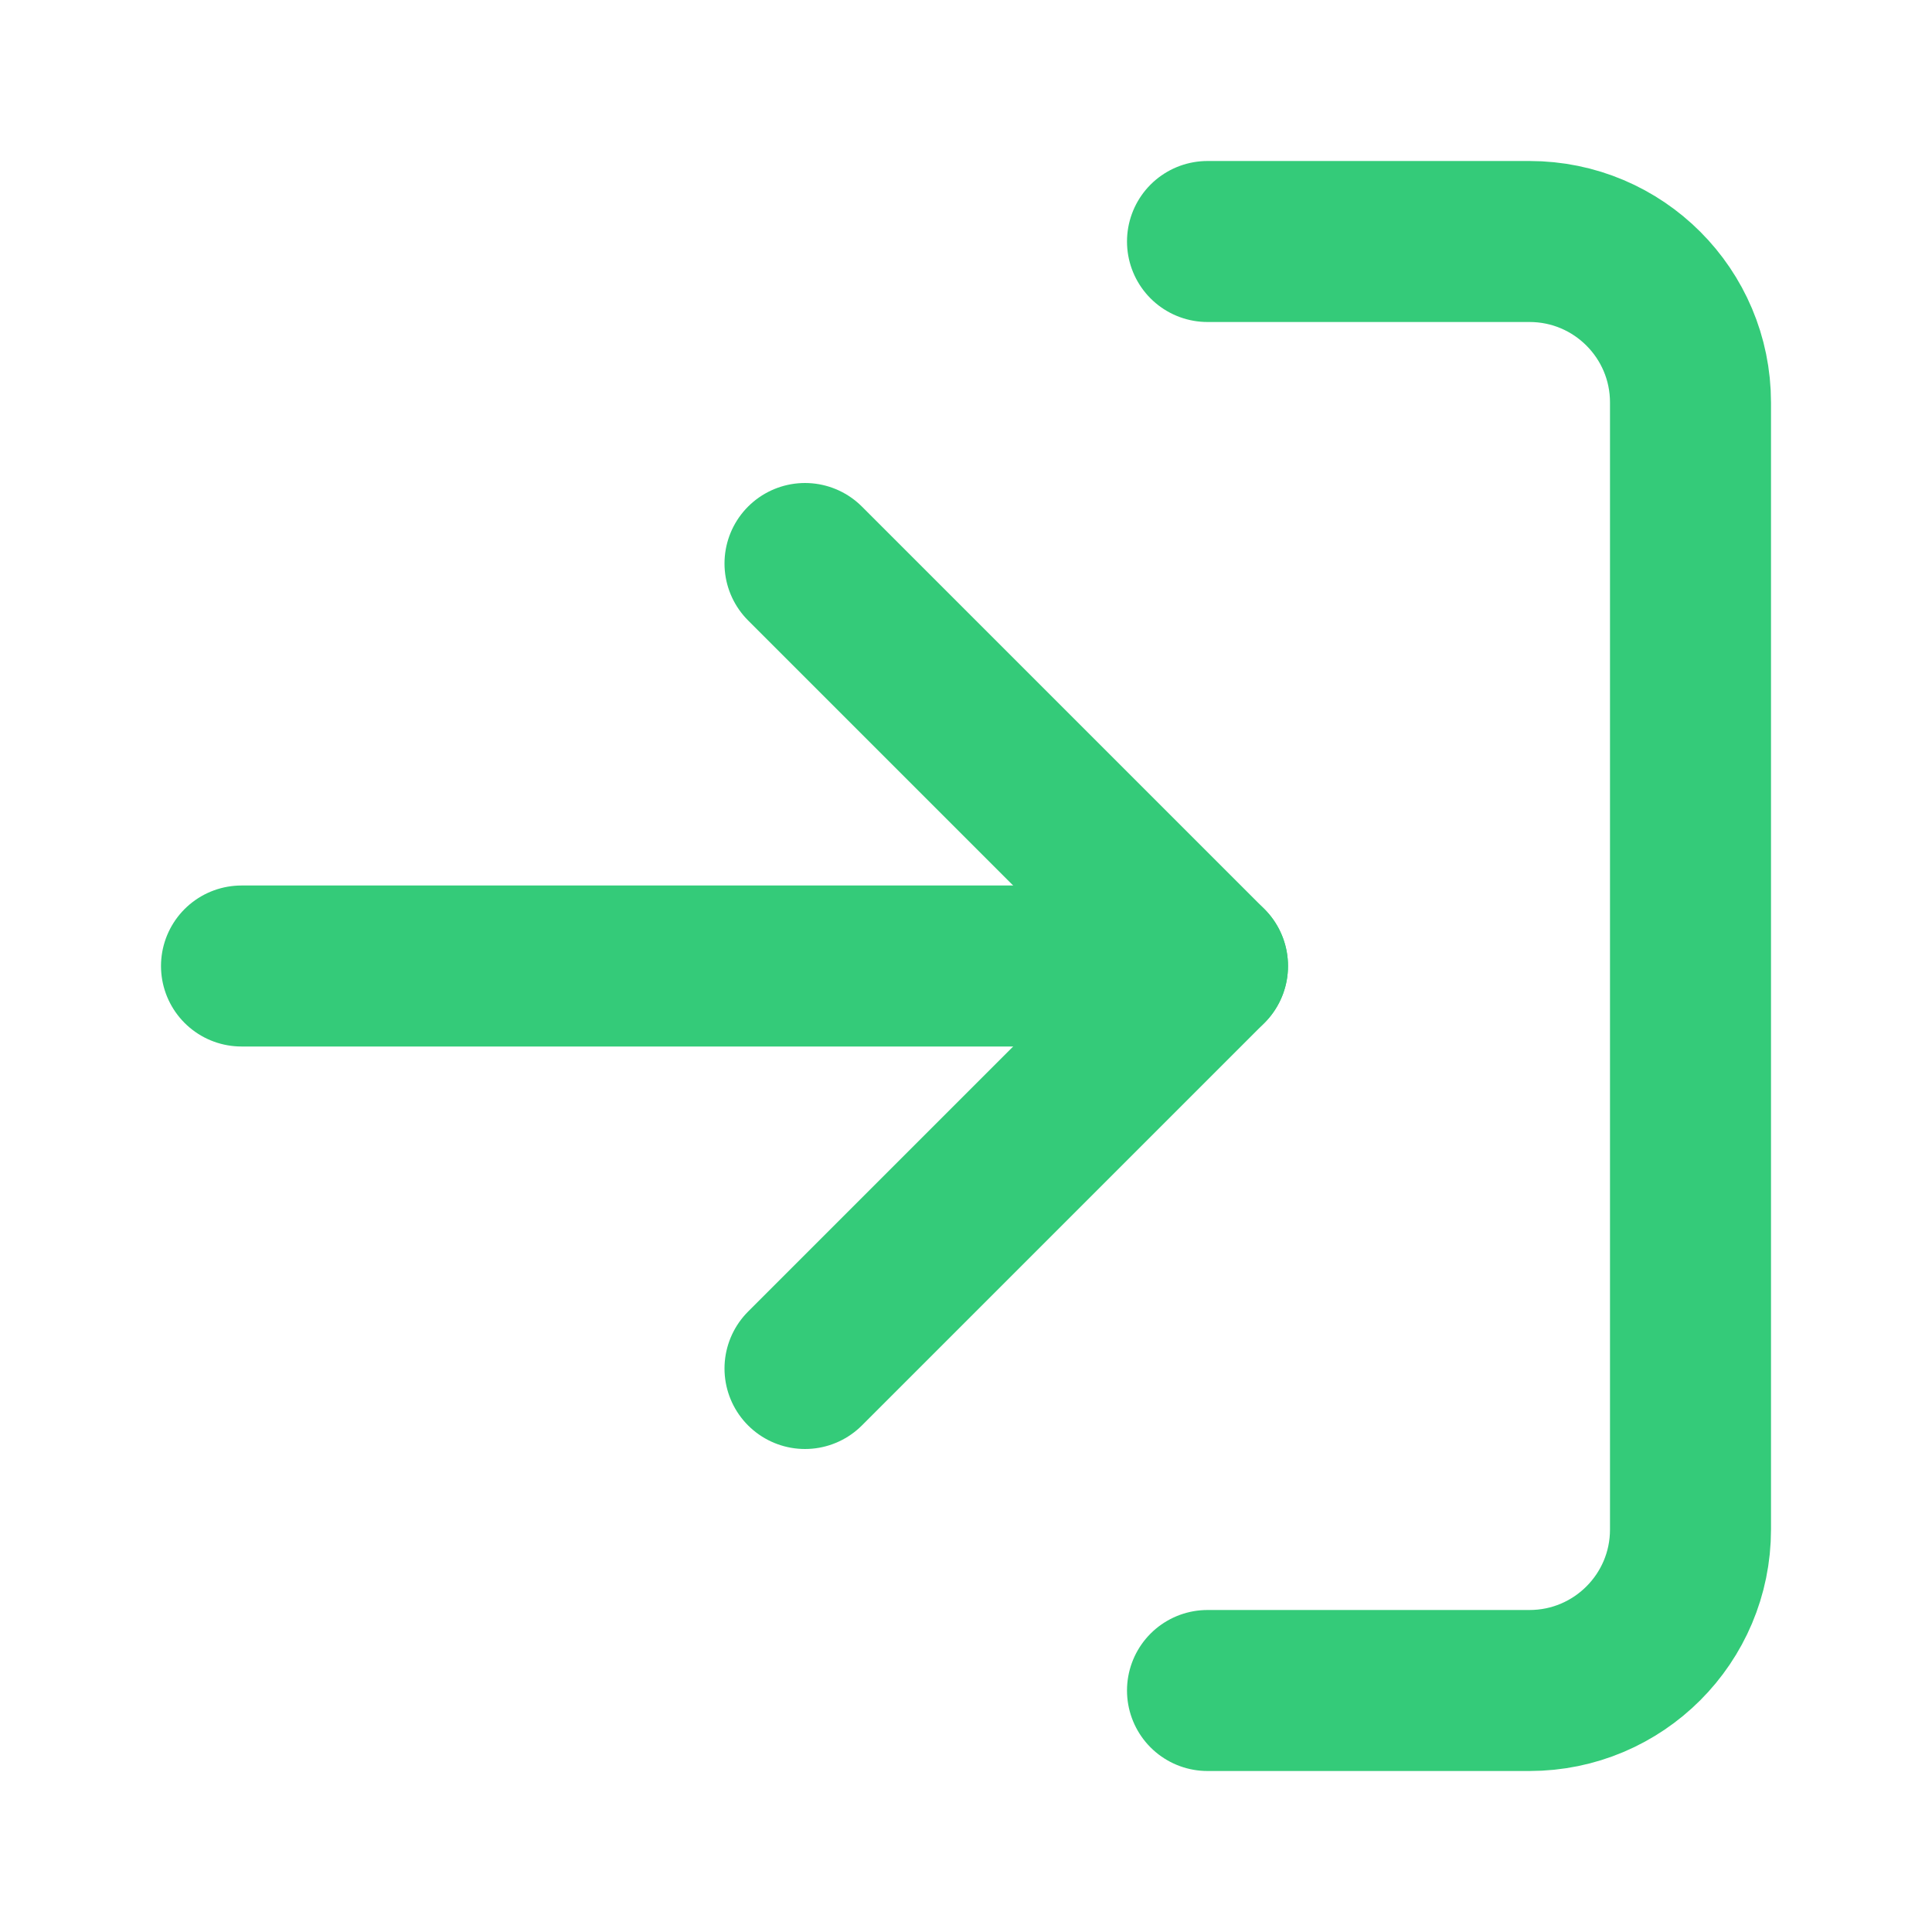
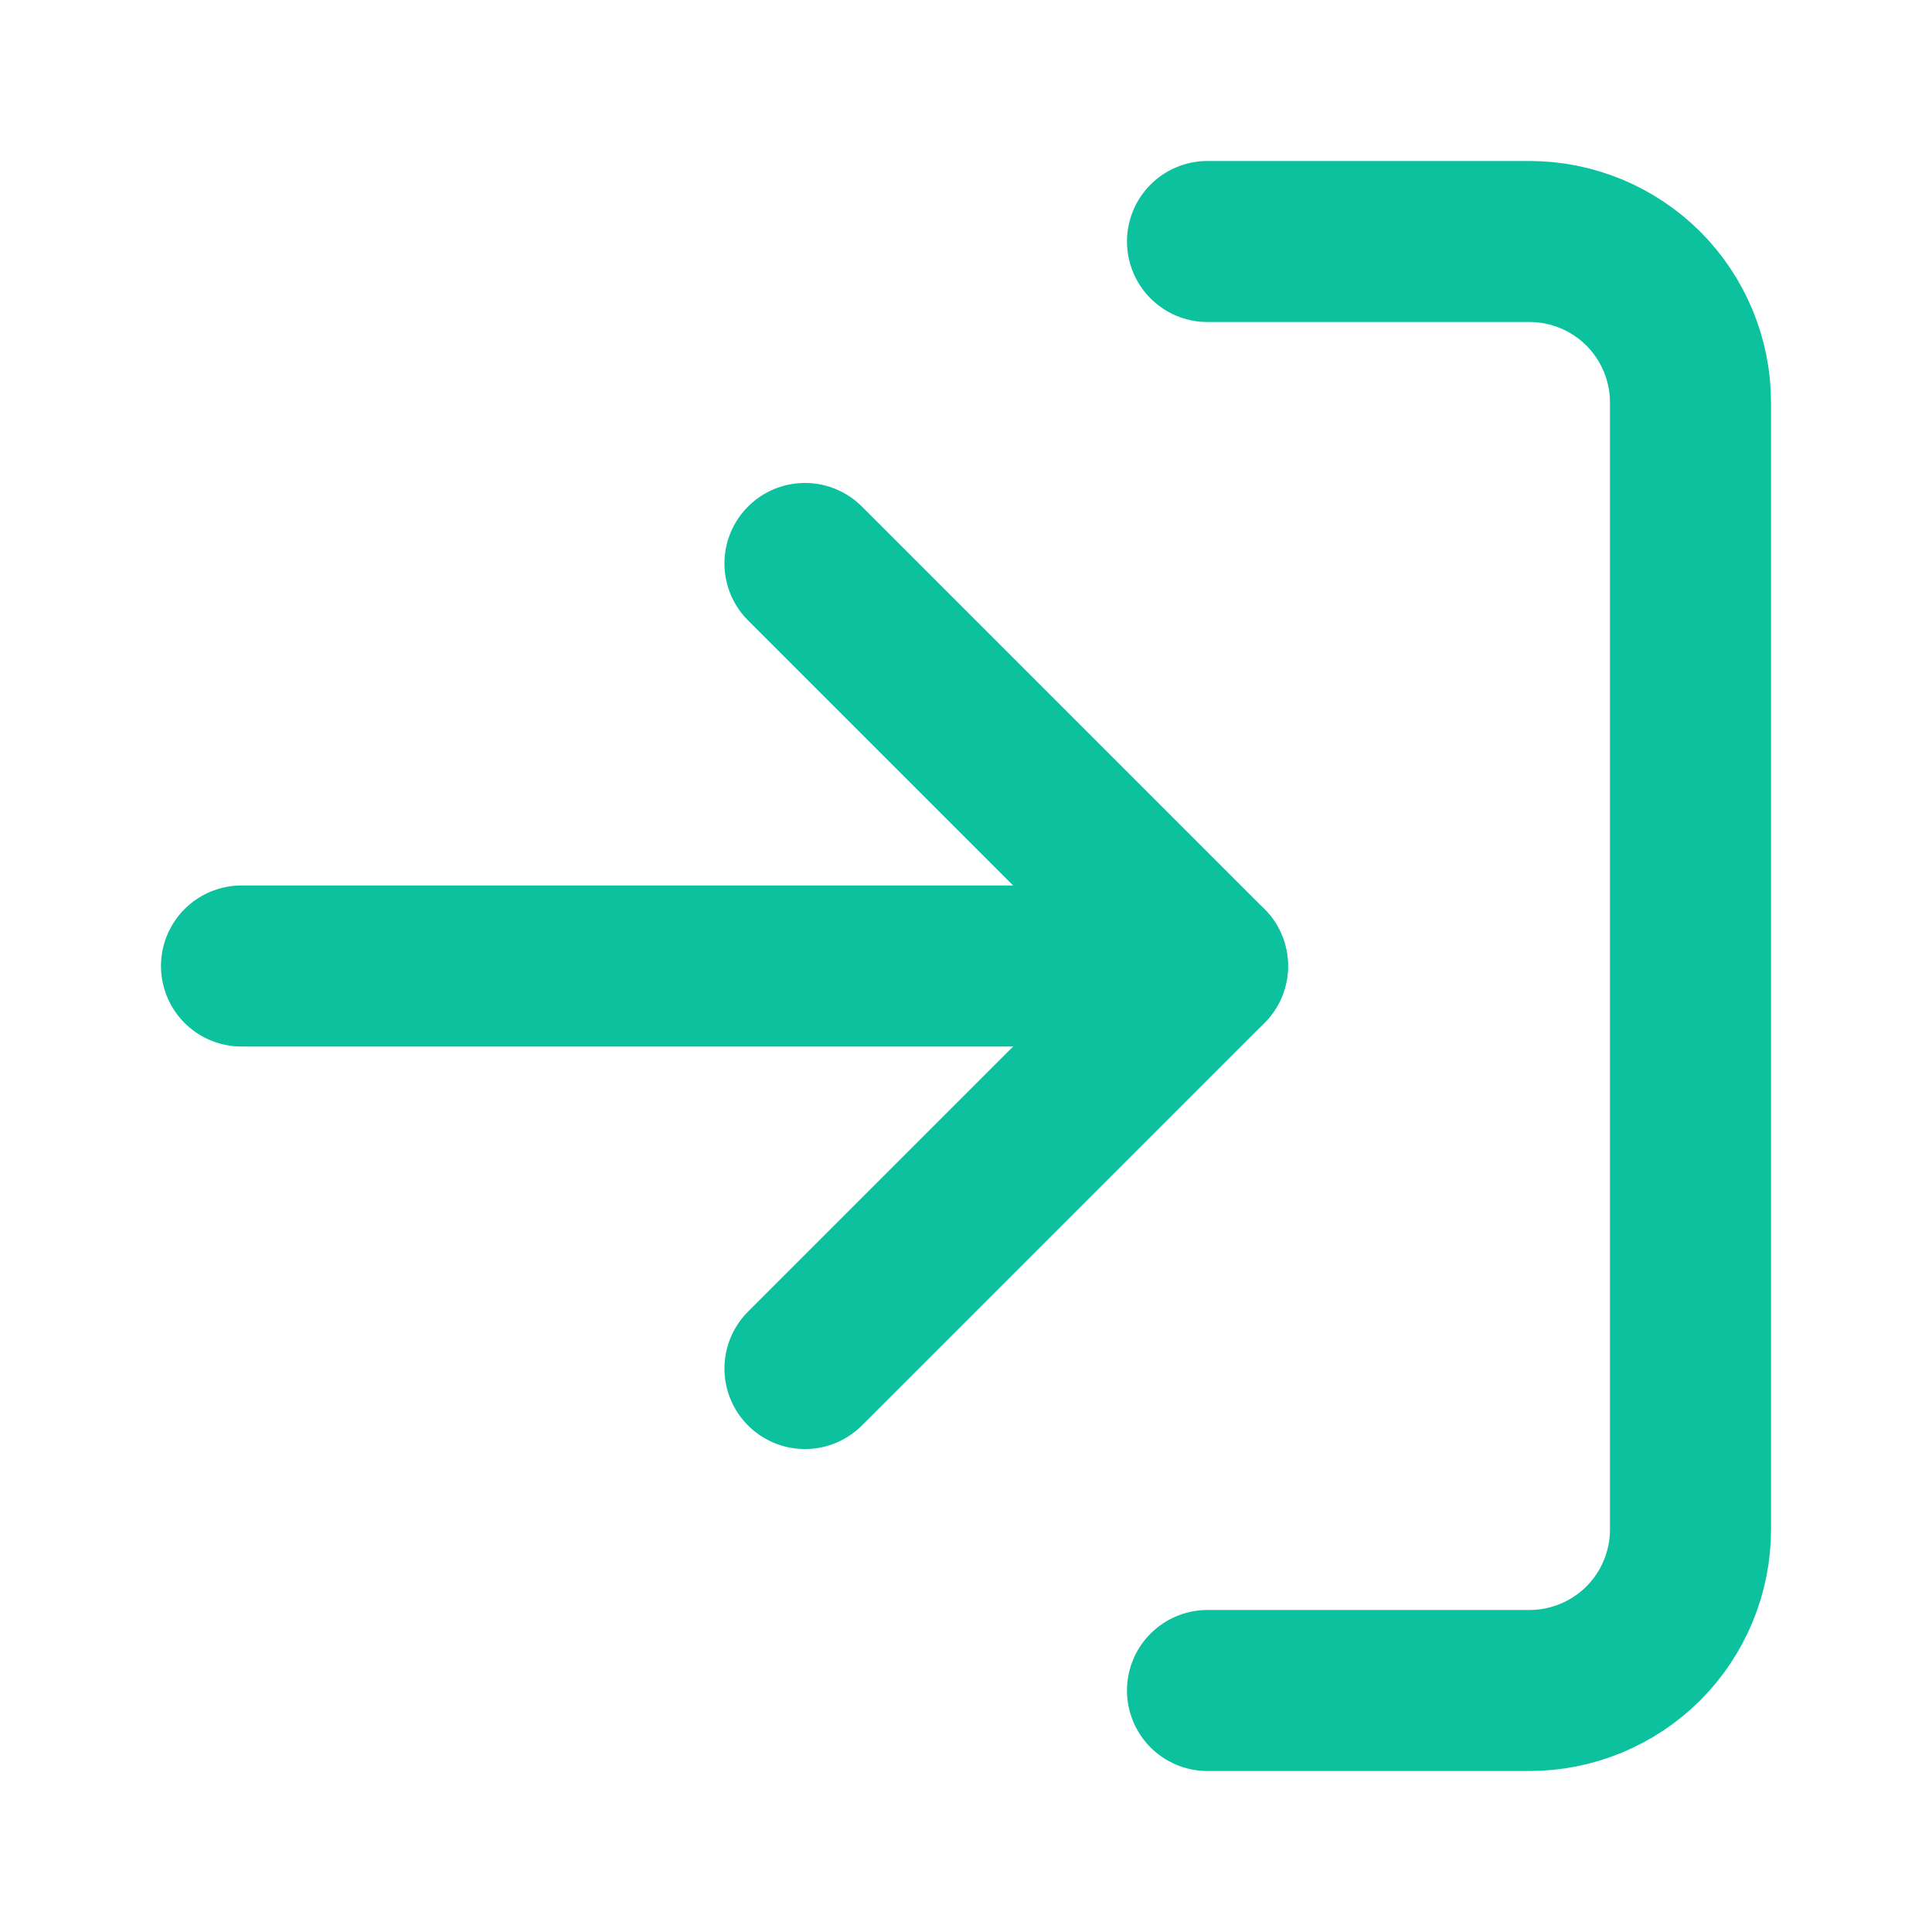
- <svg xmlns="http://www.w3.org/2000/svg" width="20" height="20" viewBox="0 0 24 24" fill="none" stroke="#34CB79" stroke-width="2" stroke-linecap="round" stroke-linejoin="round" class="feather feather-log-in">
-   <path d="M15 3h4a2 2 0 0 1 2 2v14a2 2 0 0 1-2 2h-4" />
-   <polyline points="10 17 15 12 10 7" />
-   <line x1="15" y1="12" x2="3" y2="12" />
+ <svg xmlns="http://www.w3.org/2000/svg" width="20" height="20" viewBox="0 0 20 20" fill="none">
+   <path d="M12.5 2.5H15.833C16.275 2.5 16.699 2.676 17.012 2.988C17.324 3.301 17.5 3.725 17.5 4.167V15.833C17.5 16.275 17.324 16.699 17.012 17.012C16.699 17.324 16.275 17.5 15.833 17.5H12.5" stroke="#0CC19E" stroke-width="1.667" stroke-linecap="round" stroke-linejoin="round" />
+   <path d="M8.333 14.167L12.5 10L8.333 5.833" stroke="#0CC19E" stroke-width="1.667" stroke-linecap="round" stroke-linejoin="round" />
+   <path d="M12.5 10H2.5" stroke="#0CC19E" stroke-width="1.667" stroke-linecap="round" stroke-linejoin="round" />
</svg>
